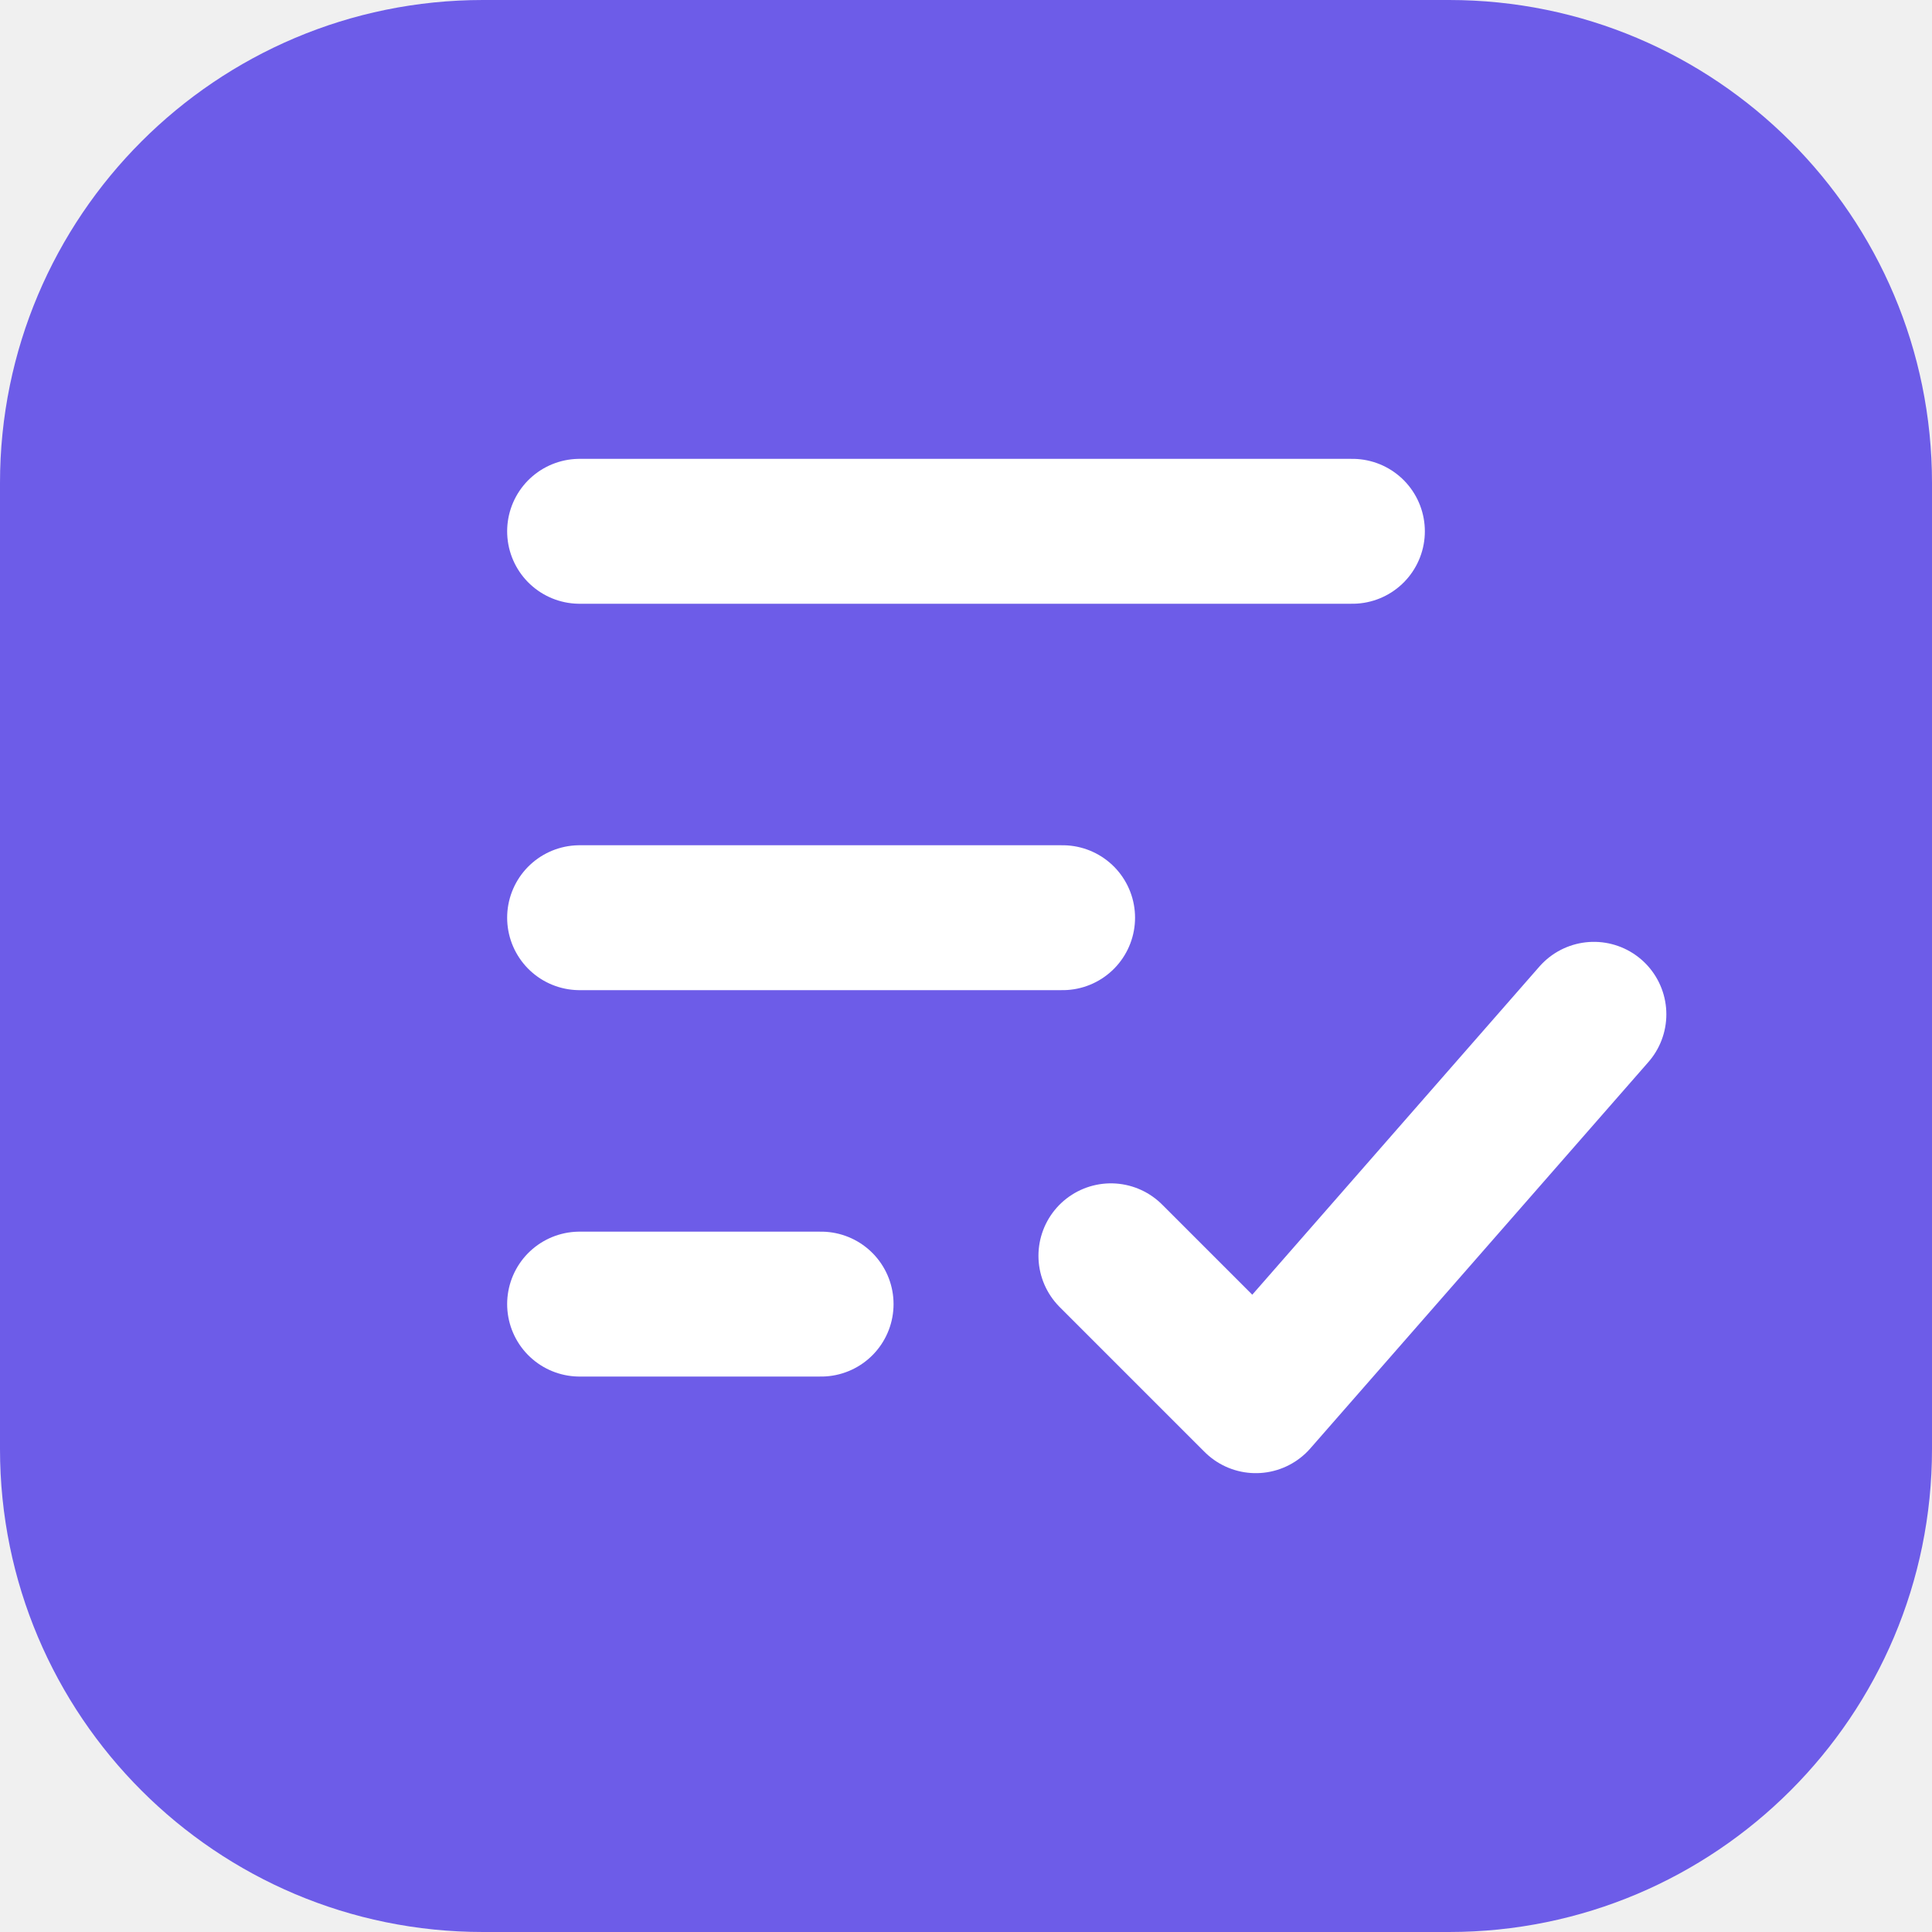
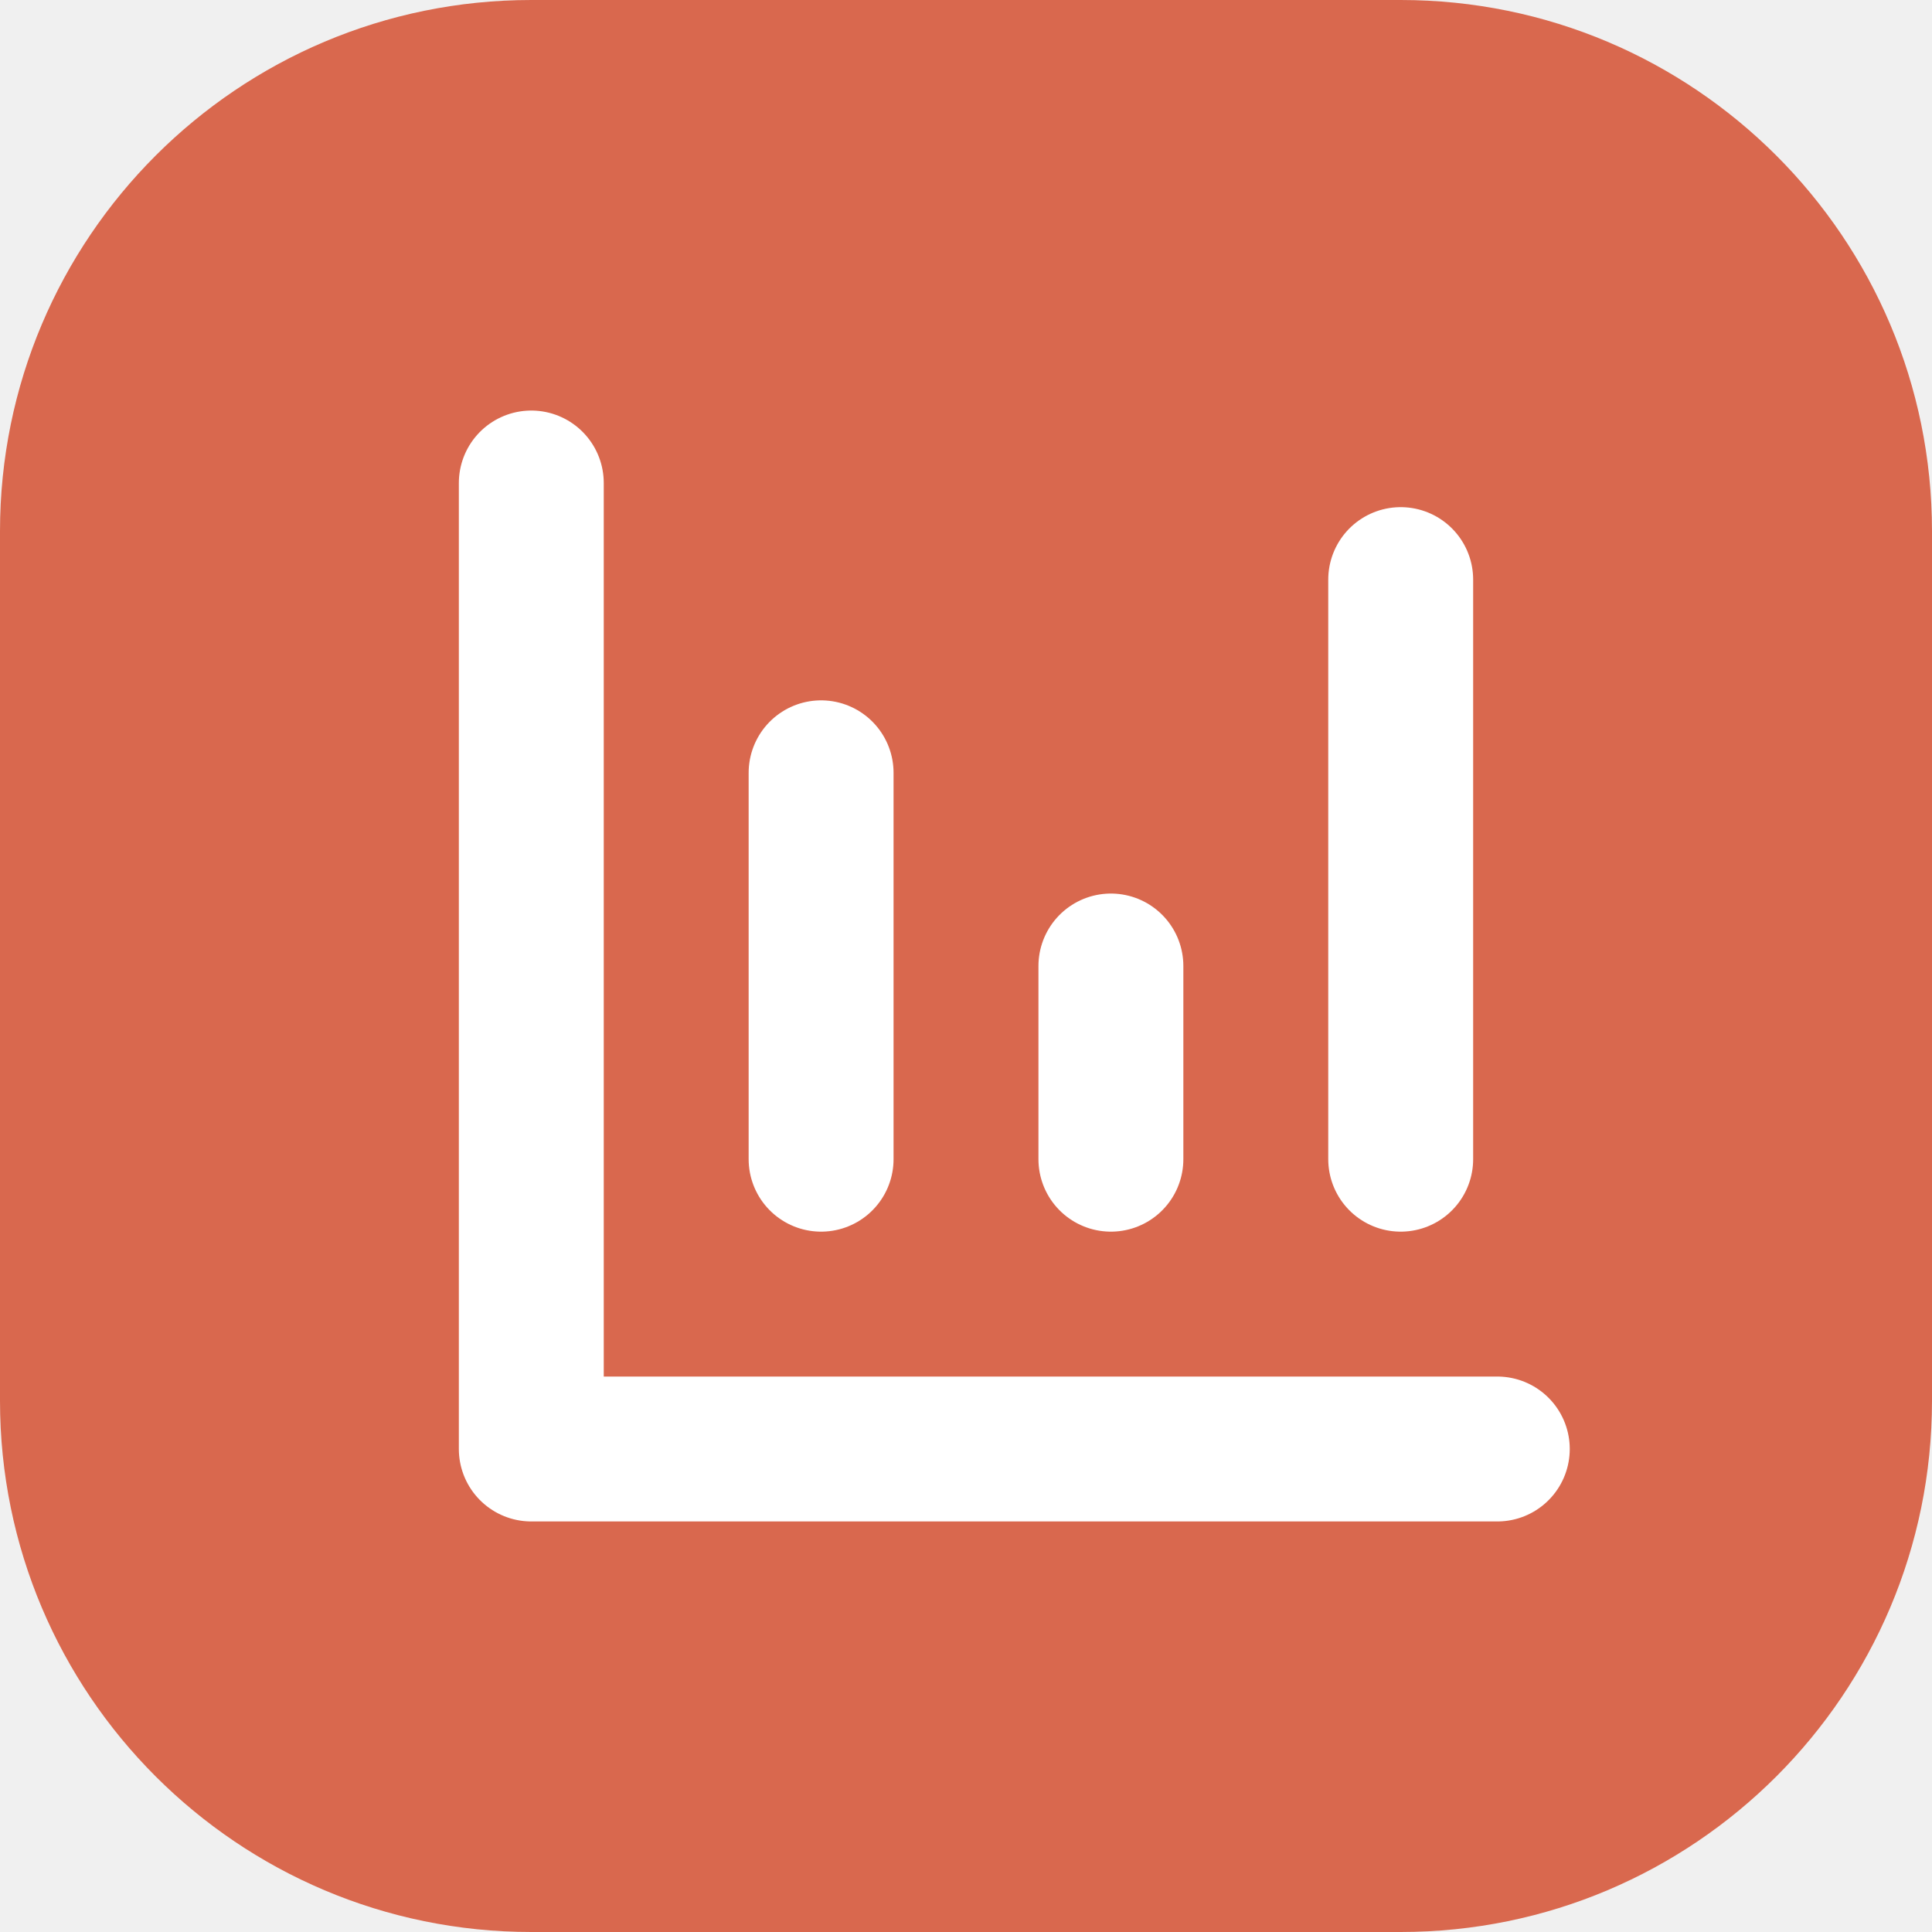
<svg xmlns="http://www.w3.org/2000/svg" viewBox="0 0 40 40">
-   <rect width="40" height="40" rx="10" fill="#6d5ce8" />
-   <path d="M12 11h16M12 19h10M12 27h5m6-1 3 3 7-8" fill="none" stroke="#fff" stroke-width="3" stroke-linecap="round" stroke-linejoin="round" />
+   <rect width="40" height="40" rx="11" fill="#d9684e" />
+   <path d="M11 10v20h20M17 24v-8m6 8v-4m6 4V12" fill="none" stroke="#fff" stroke-width="3" stroke-linecap="round" stroke-linejoin="round" />
</svg>
